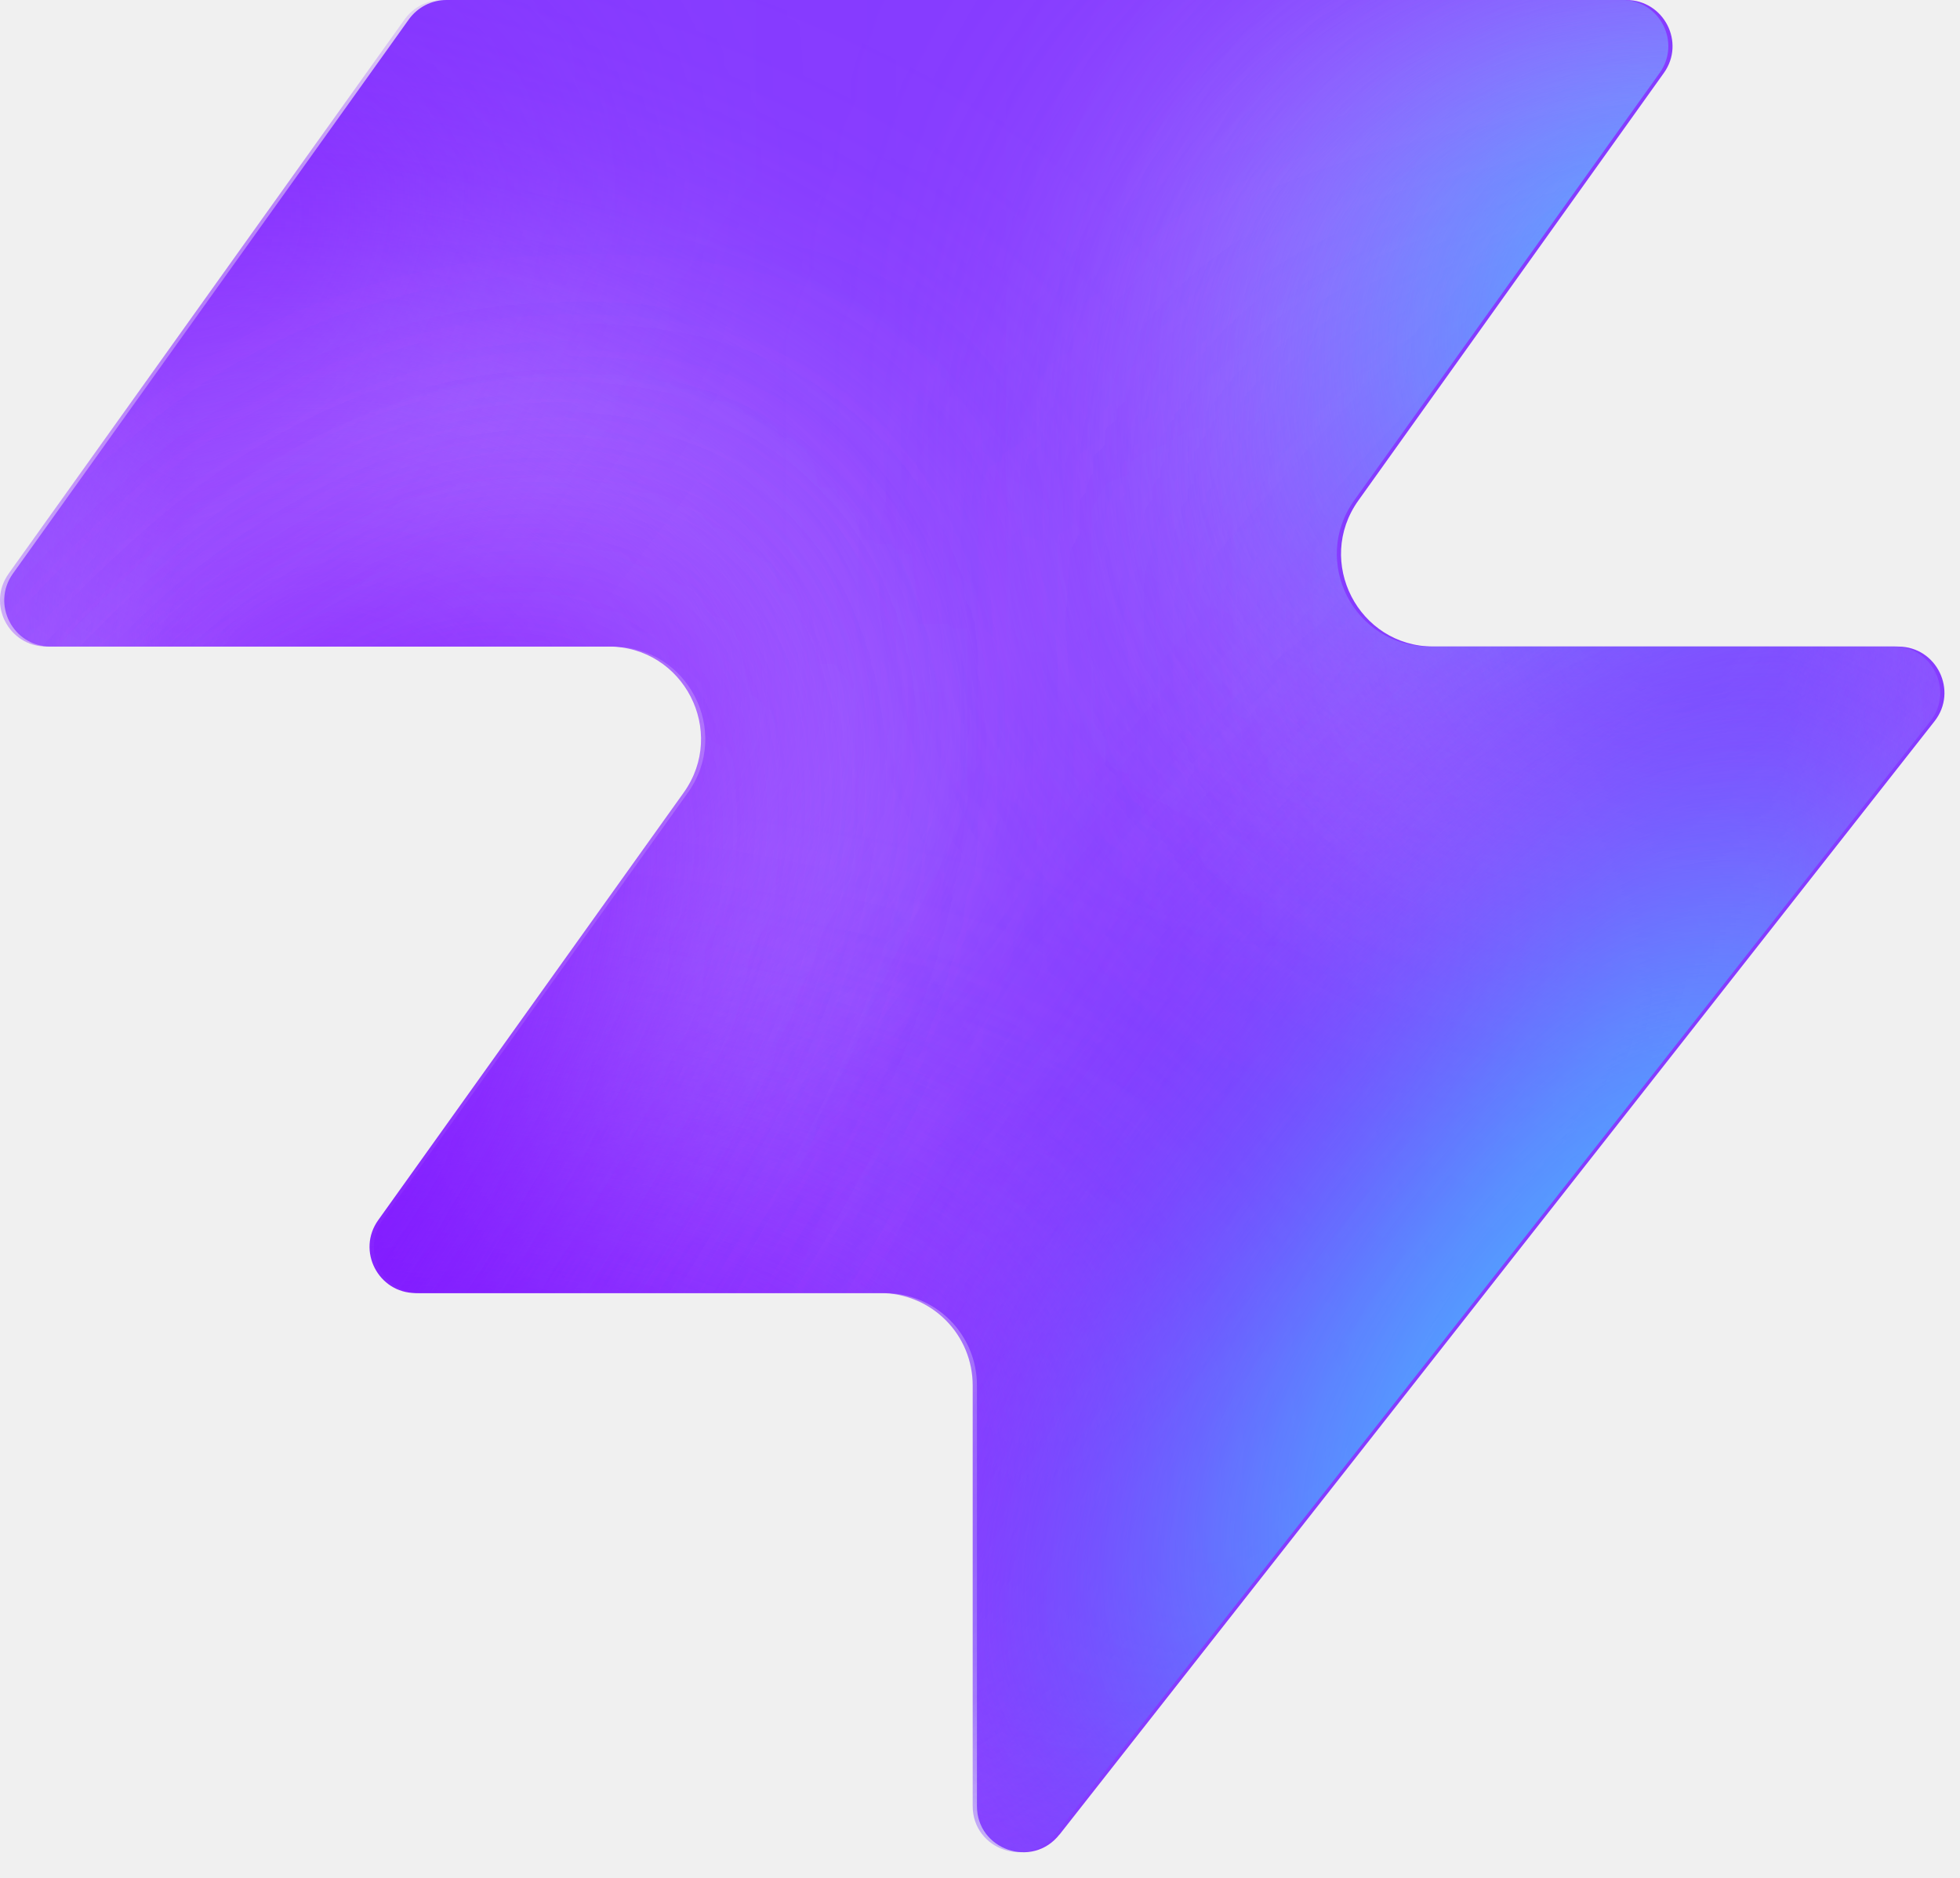
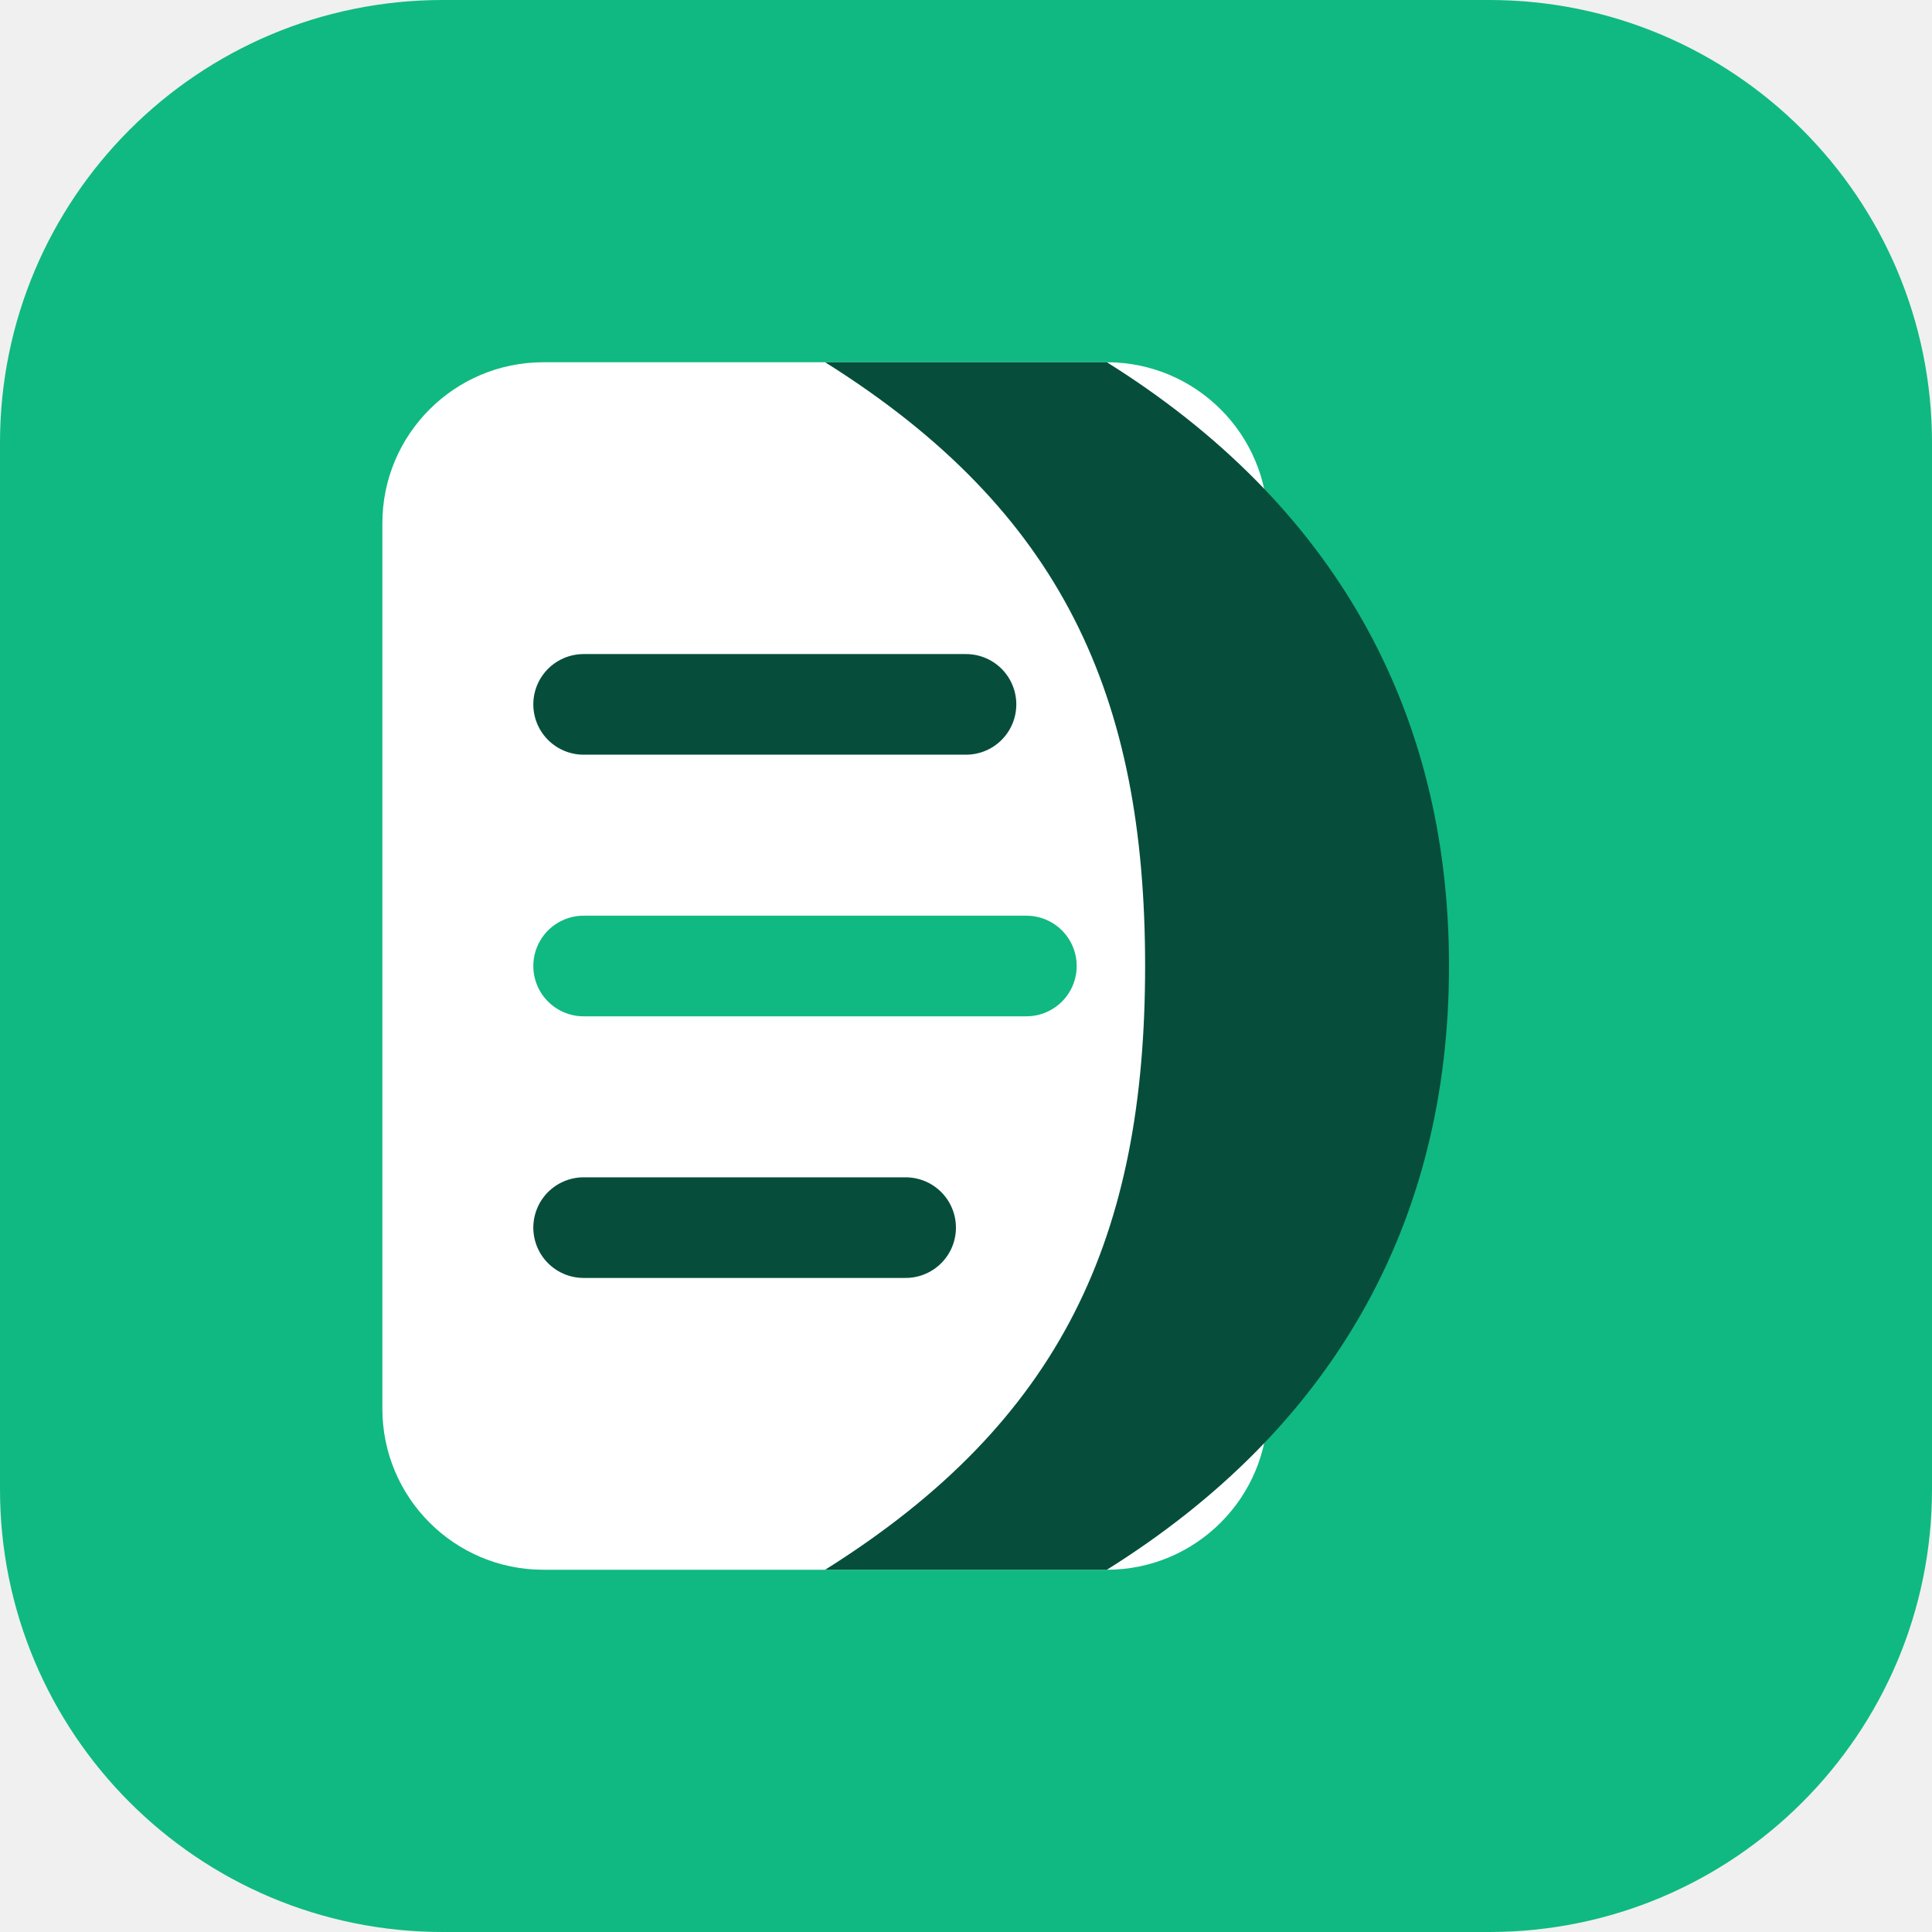
- <svg xmlns="http://www.w3.org/2000/svg" width="48" height="46" fill="none" viewBox="0 0 48 46">
-   <path fill="#863bff" d="M25.946 44.938c-.664.845-2.021.375-2.021-.698V33.937a2.26 2.26 0 0 0-2.262-2.262H10.287c-.92 0-1.456-1.04-.92-1.788l7.48-10.471c1.07-1.497 0-3.578-1.842-3.578H1.237c-.92 0-1.456-1.04-.92-1.788L10.013.474c.214-.297.556-.474.92-.474h28.894c.92 0 1.456 1.04.92 1.788l-7.48 10.471c-1.07 1.498 0 3.579 1.842 3.579h11.377c.943 0 1.473 1.088.89 1.83L25.947 44.94z" style="fill:#863bff;fill:color(display-p3 .525 .23 1);fill-opacity:1" />
-   <mask id="a" width="48" height="46" x="0" y="0" maskUnits="userSpaceOnUse" style="mask-type:alpha">
-     <path fill="#000" d="M25.842 44.938c-.664.844-2.021.375-2.021-.698V33.937a2.26 2.26 0 0 0-2.262-2.262H10.183c-.92 0-1.456-1.04-.92-1.788l7.48-10.471c1.07-1.498 0-3.579-1.842-3.579H1.133c-.92 0-1.456-1.04-.92-1.787L9.91.473c.214-.297.556-.474.92-.474h28.894c.92 0 1.456 1.04.92 1.788l-7.48 10.471c-1.07 1.498 0 3.578 1.842 3.578h11.377c.943 0 1.473 1.088.89 1.832L25.843 44.94z" style="fill:#000;fill-opacity:1" />
-   </mask>
-   <g mask="url(#a)">
-     <g filter="url(#b)">
-       <ellipse cx="5.508" cy="14.704" fill="#ede6ff" rx="5.508" ry="14.704" style="fill:#ede6ff;fill:color(display-p3 .927 .903 1);fill-opacity:1" transform="matrix(.00324 1 1 -.00324 -4.47 31.516)" />
-     </g>
-     <g filter="url(#c)">
-       <ellipse cx="10.399" cy="29.851" fill="#ede6ff" rx="10.399" ry="29.851" style="fill:#ede6ff;fill:color(display-p3 .927 .903 1);fill-opacity:1" transform="matrix(.00324 1 1 -.00324 -39.328 7.883)" />
-     </g>
-     <g filter="url(#d)">
-       <ellipse cx="5.508" cy="30.487" fill="#7e14ff" rx="5.508" ry="30.487" style="fill:#7e14ff;fill:color(display-p3 .492 .077 1);fill-opacity:1" transform="rotate(89.814 -25.913 -14.639)scale(1 -1)" />
-     </g>
-     <g filter="url(#e)">
-       <ellipse cx="5.508" cy="30.599" fill="#7e14ff" rx="5.508" ry="30.599" style="fill:#7e14ff;fill:color(display-p3 .492 .077 1);fill-opacity:1" transform="rotate(89.814 -32.644 -3.334)scale(1 -1)" />
-     </g>
-     <g filter="url(#f)">
-       <ellipse cx="5.508" cy="30.599" fill="#7e14ff" rx="5.508" ry="30.599" style="fill:#7e14ff;fill:color(display-p3 .492 .077 1);fill-opacity:1" transform="matrix(.00324 1 1 -.00324 -34.34 30.47)" />
-     </g>
-     <g filter="url(#g)">
-       <ellipse cx="14.072" cy="22.078" fill="#ede6ff" rx="14.072" ry="22.078" style="fill:#ede6ff;fill:color(display-p3 .927 .903 1);fill-opacity:1" transform="rotate(93.35 24.506 48.493)scale(-1 1)" />
-     </g>
-     <g filter="url(#h)">
-       <ellipse cx="3.47" cy="21.501" fill="#7e14ff" rx="3.47" ry="21.501" style="fill:#7e14ff;fill:color(display-p3 .492 .077 1);fill-opacity:1" transform="rotate(89.009 28.708 47.59)scale(-1 1)" />
-     </g>
-     <g filter="url(#i)">
-       <ellipse cx="3.47" cy="21.501" fill="#7e14ff" rx="3.47" ry="21.501" style="fill:#7e14ff;fill:color(display-p3 .492 .077 1);fill-opacity:1" transform="rotate(89.009 28.708 47.59)scale(-1 1)" />
-     </g>
-     <g filter="url(#j)">
-       <ellipse cx=".387" cy="8.972" fill="#7e14ff" rx="4.407" ry="29.108" style="fill:#7e14ff;fill:color(display-p3 .492 .077 1);fill-opacity:1" transform="rotate(39.51 .387 8.972)" />
-     </g>
-     <g filter="url(#k)">
-       <ellipse cx="47.523" cy="-6.092" fill="#7e14ff" rx="4.407" ry="29.108" style="fill:#7e14ff;fill:color(display-p3 .492 .077 1);fill-opacity:1" transform="rotate(37.892 47.523 -6.092)" />
-     </g>
-     <g filter="url(#l)">
-       <ellipse cx="41.412" cy="6.333" fill="#47bfff" rx="5.971" ry="9.665" style="fill:#47bfff;fill:color(display-p3 .28 .748 1);fill-opacity:1" transform="rotate(37.892 41.412 6.333)" />
-     </g>
-     <g filter="url(#m)">
-       <ellipse cx="-1.879" cy="38.332" fill="#7e14ff" rx="4.407" ry="29.108" style="fill:#7e14ff;fill:color(display-p3 .492 .077 1);fill-opacity:1" transform="rotate(37.892 -1.88 38.332)" />
-     </g>
-     <g filter="url(#n)">
-       <ellipse cx="-1.879" cy="38.332" fill="#7e14ff" rx="4.407" ry="29.108" style="fill:#7e14ff;fill:color(display-p3 .492 .077 1);fill-opacity:1" transform="rotate(37.892 -1.88 38.332)" />
-     </g>
-     <g filter="url(#o)">
-       <ellipse cx="35.651" cy="29.907" fill="#7e14ff" rx="4.407" ry="29.108" style="fill:#7e14ff;fill:color(display-p3 .492 .077 1);fill-opacity:1" transform="rotate(37.892 35.651 29.907)" />
-     </g>
-     <g filter="url(#p)">
-       <ellipse cx="38.418" cy="32.4" fill="#47bfff" rx="5.971" ry="15.297" style="fill:#47bfff;fill:color(display-p3 .28 .748 1);fill-opacity:1" transform="rotate(37.892 38.418 32.4)" />
-     </g>
-   </g>
-   <defs>
-     <filter id="b" width="60.045" height="41.654" x="-19.77" y="16.149" color-interpolation-filters="sRGB" filterUnits="userSpaceOnUse">
-       <feFlood flood-opacity="0" result="BackgroundImageFix" />
-       <feBlend in="SourceGraphic" in2="BackgroundImageFix" result="shape" />
-       <feGaussianBlur result="effect1_foregroundBlur_2002_17158" stdDeviation="7.659" />
-     </filter>
-     <filter id="c" width="90.34" height="51.437" x="-54.613" y="-7.533" color-interpolation-filters="sRGB" filterUnits="userSpaceOnUse">
-       <feFlood flood-opacity="0" result="BackgroundImageFix" />
-       <feBlend in="SourceGraphic" in2="BackgroundImageFix" result="shape" />
-       <feGaussianBlur result="effect1_foregroundBlur_2002_17158" stdDeviation="7.659" />
-     </filter>
-     <filter id="d" width="79.355" height="29.4" x="-49.64" y="2.03" color-interpolation-filters="sRGB" filterUnits="userSpaceOnUse">
-       <feFlood flood-opacity="0" result="BackgroundImageFix" />
-       <feBlend in="SourceGraphic" in2="BackgroundImageFix" result="shape" />
-       <feGaussianBlur result="effect1_foregroundBlur_2002_17158" stdDeviation="4.596" />
-     </filter>
-     <filter id="e" width="79.579" height="29.4" x="-45.045" y="20.029" color-interpolation-filters="sRGB" filterUnits="userSpaceOnUse">
-       <feFlood flood-opacity="0" result="BackgroundImageFix" />
-       <feBlend in="SourceGraphic" in2="BackgroundImageFix" result="shape" />
-       <feGaussianBlur result="effect1_foregroundBlur_2002_17158" stdDeviation="4.596" />
-     </filter>
-     <filter id="f" width="79.579" height="29.4" x="-43.513" y="21.178" color-interpolation-filters="sRGB" filterUnits="userSpaceOnUse">
-       <feFlood flood-opacity="0" result="BackgroundImageFix" />
-       <feBlend in="SourceGraphic" in2="BackgroundImageFix" result="shape" />
-       <feGaussianBlur result="effect1_foregroundBlur_2002_17158" stdDeviation="4.596" />
-     </filter>
-     <filter id="g" width="74.749" height="58.852" x="15.756" y="-17.901" color-interpolation-filters="sRGB" filterUnits="userSpaceOnUse">
-       <feFlood flood-opacity="0" result="BackgroundImageFix" />
-       <feBlend in="SourceGraphic" in2="BackgroundImageFix" result="shape" />
-       <feGaussianBlur result="effect1_foregroundBlur_2002_17158" stdDeviation="7.659" />
-     </filter>
-     <filter id="h" width="61.377" height="25.362" x="23.548" y="2.284" color-interpolation-filters="sRGB" filterUnits="userSpaceOnUse">
-       <feFlood flood-opacity="0" result="BackgroundImageFix" />
-       <feBlend in="SourceGraphic" in2="BackgroundImageFix" result="shape" />
-       <feGaussianBlur result="effect1_foregroundBlur_2002_17158" stdDeviation="4.596" />
-     </filter>
-     <filter id="i" width="61.377" height="25.362" x="23.548" y="2.284" color-interpolation-filters="sRGB" filterUnits="userSpaceOnUse">
-       <feFlood flood-opacity="0" result="BackgroundImageFix" />
-       <feBlend in="SourceGraphic" in2="BackgroundImageFix" result="shape" />
-       <feGaussianBlur result="effect1_foregroundBlur_2002_17158" stdDeviation="4.596" />
-     </filter>
-     <filter id="j" width="56.045" height="63.649" x="-27.636" y="-22.853" color-interpolation-filters="sRGB" filterUnits="userSpaceOnUse">
-       <feFlood flood-opacity="0" result="BackgroundImageFix" />
-       <feBlend in="SourceGraphic" in2="BackgroundImageFix" result="shape" />
-       <feGaussianBlur result="effect1_foregroundBlur_2002_17158" stdDeviation="4.596" />
-     </filter>
-     <filter id="k" width="54.814" height="64.646" x="20.116" y="-38.415" color-interpolation-filters="sRGB" filterUnits="userSpaceOnUse">
-       <feFlood flood-opacity="0" result="BackgroundImageFix" />
-       <feBlend in="SourceGraphic" in2="BackgroundImageFix" result="shape" />
-       <feGaussianBlur result="effect1_foregroundBlur_2002_17158" stdDeviation="4.596" />
-     </filter>
-     <filter id="l" width="33.541" height="35.313" x="24.641" y="-11.323" color-interpolation-filters="sRGB" filterUnits="userSpaceOnUse">
-       <feFlood flood-opacity="0" result="BackgroundImageFix" />
-       <feBlend in="SourceGraphic" in2="BackgroundImageFix" result="shape" />
-       <feGaussianBlur result="effect1_foregroundBlur_2002_17158" stdDeviation="4.596" />
-     </filter>
-     <filter id="m" width="54.814" height="64.646" x="-29.286" y="6.009" color-interpolation-filters="sRGB" filterUnits="userSpaceOnUse">
-       <feFlood flood-opacity="0" result="BackgroundImageFix" />
-       <feBlend in="SourceGraphic" in2="BackgroundImageFix" result="shape" />
-       <feGaussianBlur result="effect1_foregroundBlur_2002_17158" stdDeviation="4.596" />
-     </filter>
-     <filter id="n" width="54.814" height="64.646" x="-29.286" y="6.009" color-interpolation-filters="sRGB" filterUnits="userSpaceOnUse">
-       <feFlood flood-opacity="0" result="BackgroundImageFix" />
-       <feBlend in="SourceGraphic" in2="BackgroundImageFix" result="shape" />
-       <feGaussianBlur result="effect1_foregroundBlur_2002_17158" stdDeviation="4.596" />
-     </filter>
-     <filter id="o" width="54.814" height="64.646" x="8.244" y="-2.416" color-interpolation-filters="sRGB" filterUnits="userSpaceOnUse">
-       <feFlood flood-opacity="0" result="BackgroundImageFix" />
-       <feBlend in="SourceGraphic" in2="BackgroundImageFix" result="shape" />
-       <feGaussianBlur result="effect1_foregroundBlur_2002_17158" stdDeviation="4.596" />
-     </filter>
-     <filter id="p" width="39.409" height="43.623" x="18.713" y="10.588" color-interpolation-filters="sRGB" filterUnits="userSpaceOnUse">
-       <feFlood flood-opacity="0" result="BackgroundImageFix" />
-       <feBlend in="SourceGraphic" in2="BackgroundImageFix" result="shape" />
-       <feGaussianBlur result="effect1_foregroundBlur_2002_17158" stdDeviation="4.596" />
-     </filter>
-   </defs>
+ <svg xmlns="http://www.w3.org/2000/svg" width="96" height="96" viewBox="0 0 96 96" fill="none">
+   <rect width="96" height="96" rx="22" fill="#10B981" />
+   <rect x="19" y="18" width="44" height="60" rx="8" fill="#FFFFFF" />
+   <path d="M55 18H41C52.8 25.4 56.9 34.6 56.9 48C56.9 61.4 52.8 70.6 41 78H55C66.2 71 72 60.8 72 48C72 35.2 66.2 25 55 18Z" fill="#064E3B" />
+   <path d="M29 35H48" stroke="#064E3B" stroke-width="5" stroke-linecap="round" />
+   <path d="M29 48H51" stroke="#10B981" stroke-width="5" stroke-linecap="round" />
+   <path d="M29 61H45" stroke="#064E3B" stroke-width="5" stroke-linecap="round" />
</svg>
